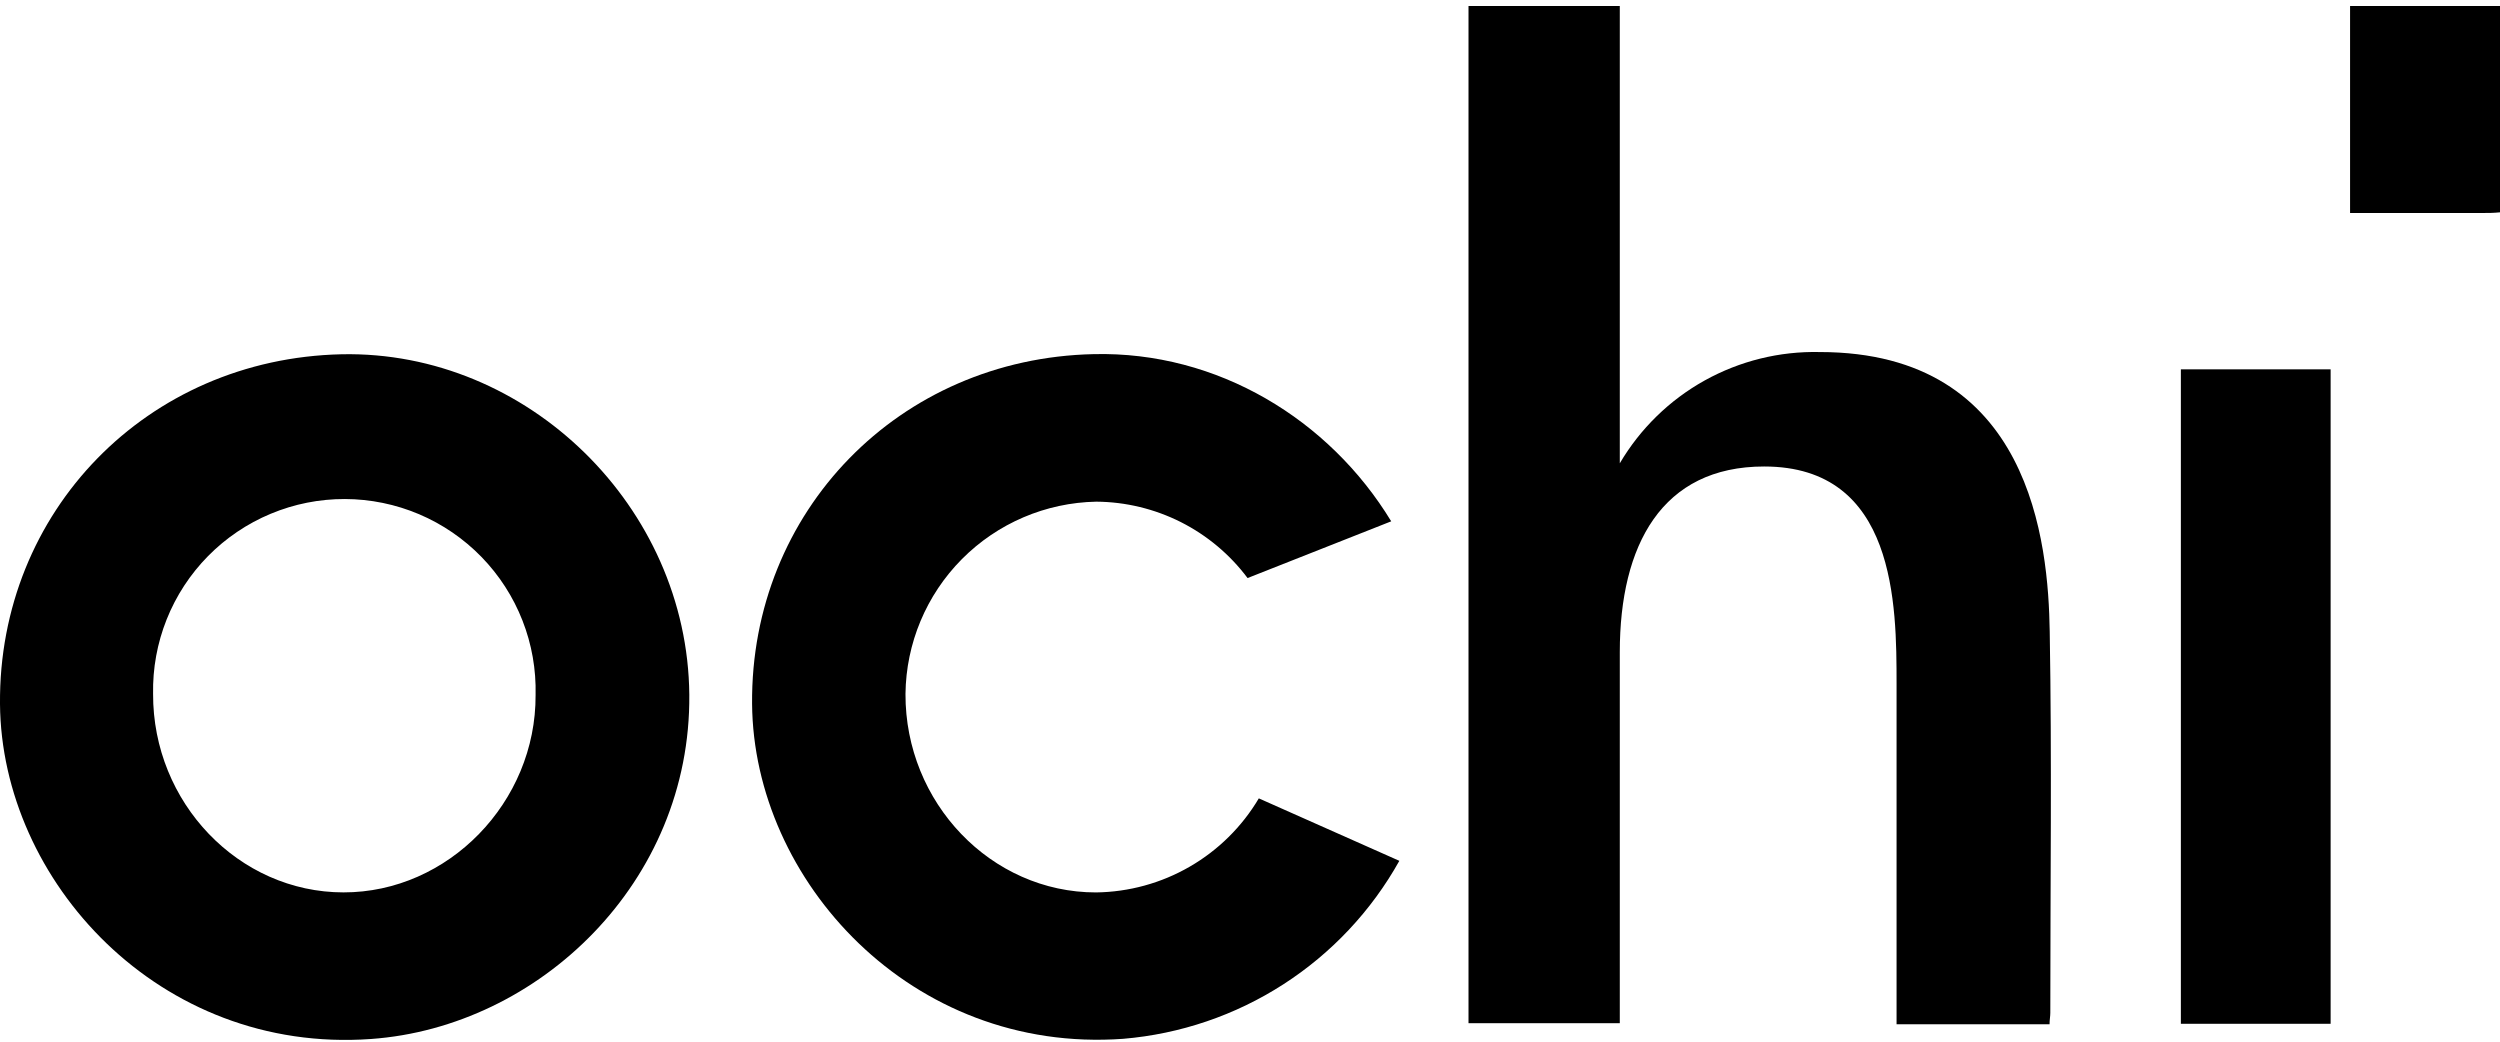
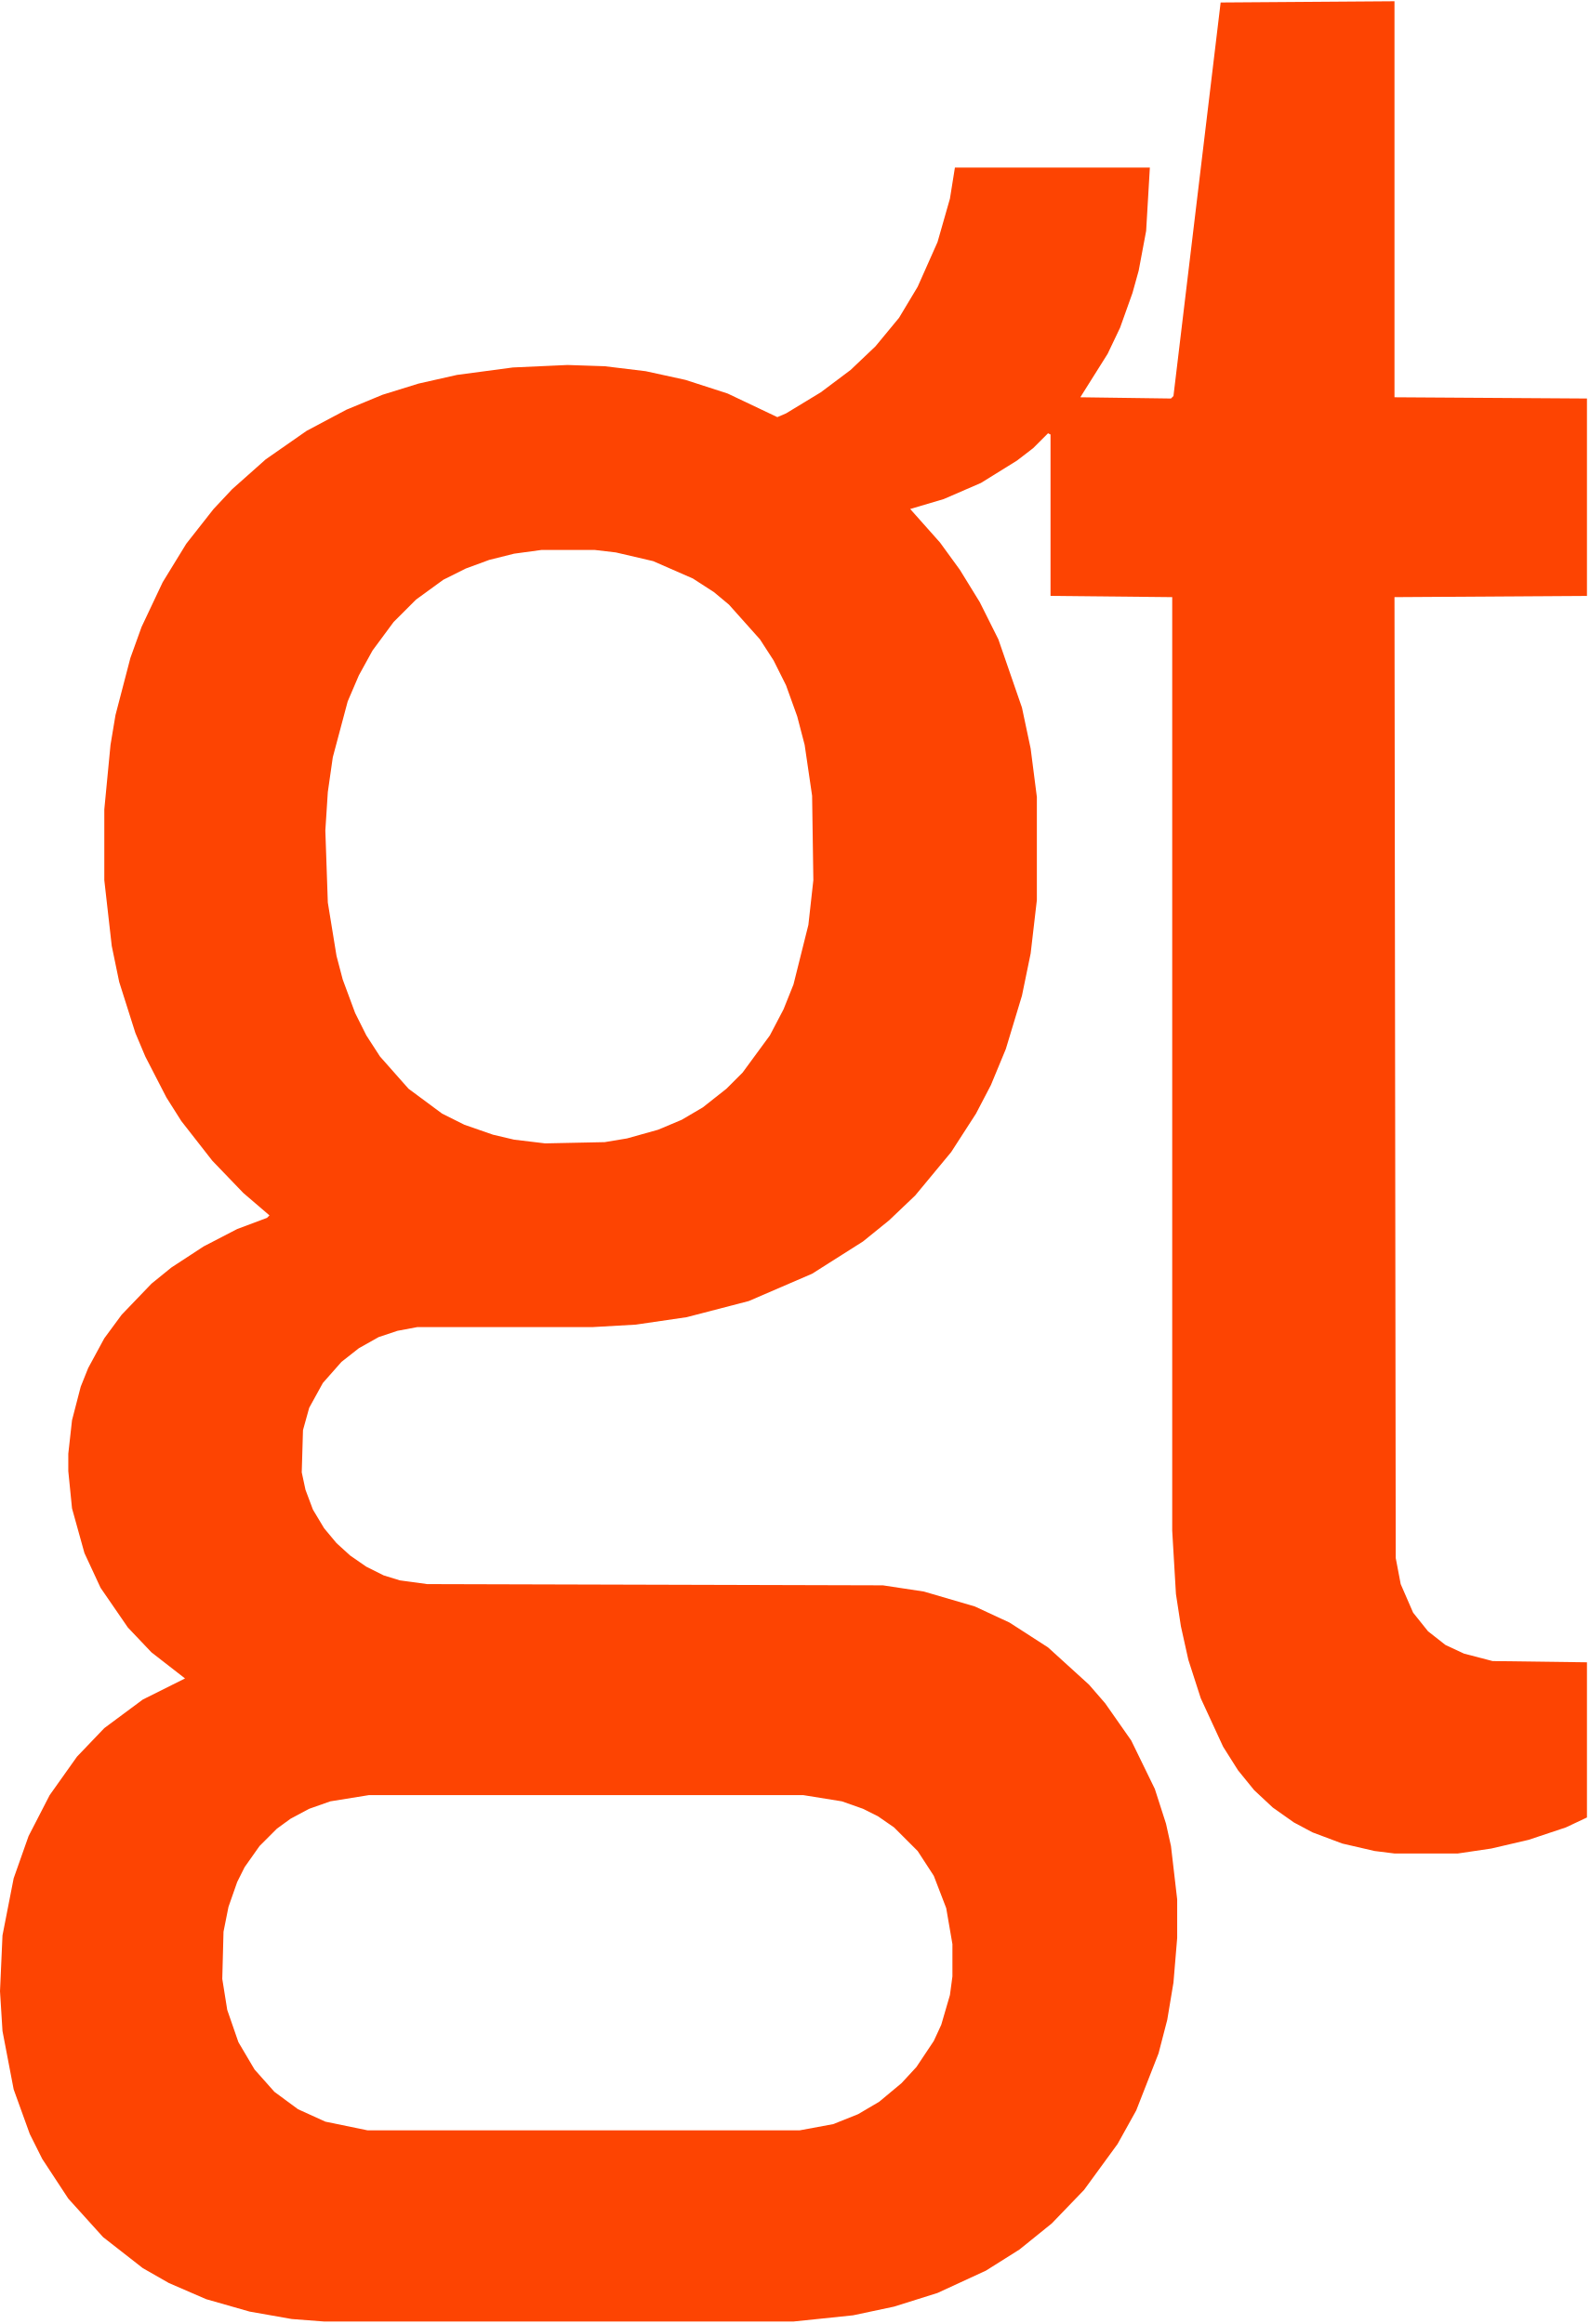
- <svg xmlns="http://www.w3.org/2000/svg" width="72" height="30" viewBox="0 0 72 30" fill="none">
-   <path d="M9.839 10.203C4.23 10.326 -0.046 14.736 0 20.275C0.041 25.355 4.578 30.361 10.686 29.923C15.514 29.577 19.901 25.412 19.852 20.006C19.803 14.6 15.19 10.092 9.839 10.203ZM9.896 25.701C6.871 25.701 4.398 23.114 4.409 19.984C4.395 19.251 4.528 18.522 4.799 17.841C5.071 17.159 5.476 16.539 5.991 16.016C6.505 15.494 7.119 15.079 7.796 14.797C8.473 14.514 9.2 14.37 9.934 14.372C10.667 14.374 11.393 14.523 12.069 14.809C12.744 15.096 13.355 15.514 13.867 16.04C14.378 16.566 14.78 17.188 15.047 17.871C15.315 18.554 15.443 19.283 15.425 20.017C15.441 23.101 12.911 25.706 9.888 25.701H9.896Z" fill="currentColor" />
-   <path d="M62.809 29.485H67.122V10.637H62.809V29.485Z" fill="currentColor" />
-   <path d="M67.682 0.173V6.134H71.532C71.674 6.134 71.805 6.134 72.001 6.115V0.173H67.682Z" fill="currentColor" />
-   <path d="M31.565 25.702C28.539 25.702 26.067 23.116 26.078 19.985C26.094 18.529 26.676 17.137 27.702 16.103C28.728 15.069 30.117 14.476 31.573 14.448C32.42 14.454 33.254 14.656 34.01 15.037C34.765 15.419 35.423 15.97 35.93 16.648L40.067 15.014C38.288 12.085 35.067 10.114 31.5 10.199C25.89 10.321 21.614 14.731 21.66 20.271C21.701 25.351 26.238 30.357 32.346 29.918C33.991 29.78 35.576 29.241 36.963 28.347C38.35 27.453 39.496 26.233 40.301 24.792L36.254 22.993C35.77 23.809 35.085 24.486 34.264 24.96C33.443 25.435 32.513 25.69 31.565 25.702Z" fill="currentColor" />
-   <path d="M52.41 10.139C51.251 10.112 50.107 10.395 49.094 10.958C48.082 11.521 47.238 12.345 46.65 13.343V0.173H42.293V29.469H46.65C46.65 29.172 46.65 18.782 46.65 18.782C46.65 15.695 47.862 13.435 50.808 13.435C54.605 13.435 54.621 17.418 54.621 19.696C54.621 22.916 54.621 25.519 54.621 28.739V29.499H59.027C59.027 29.371 59.049 29.273 59.049 29.172C59.049 25.511 59.095 21.852 59.032 18.191C58.992 15.654 58.502 10.139 52.41 10.139Z" fill="currentColor" />
+ <svg xmlns="http://www.w3.org/2000/svg" viewBox="0 0 1280 1872" role="img" aria-labelledby="gt-logo-title">
+   <path fill="#FD4402" fill-rule="evenodd" d="M 1123 1 L 983 2 L 945 319 L 943 321 L 870 320 L 892 285 L 902 264 L 912 236 L 917 218 L 923 186 L 926 135 L 769 135 L 765 160 L 755 195 L 739 231 L 724 256 L 705 279 L 685 298 L 661 316 L 633 333 L 626 336 L 586 317 L 552 306 L 520 299 L 487 295 L 457 294 L 413 296 L 368 302 L 337 309 L 308 318 L 279 330 L 247 347 L 214 370 L 187 394 L 172 410 L 150 438 L 131 469 L 114 505 L 105 530 L 93 576 L 89 600 L 84 652 L 84 709 L 90 762 L 96 791 L 109 832 L 117 851 L 134 884 L 146 903 L 171 935 L 196 961 L 217 979 L 215 981 L 191 990 L 164 1004 L 138 1021 L 122 1034 L 98 1059 L 84 1078 L 71 1102 L 65 1117 L 58 1144 L 55 1171 L 55 1185 L 58 1215 L 68 1251 L 81 1279 L 103 1311 L 122 1331 L 149 1352 L 115 1369 L 84 1392 L 62 1415 L 40 1446 L 23 1479 L 11 1513 L 2 1559 L 0 1604 L 2 1636 L 11 1683 L 24 1719 L 34 1739 L 55 1771 L 83 1802 L 115 1827 L 136 1839 L 166 1852 L 201 1862 L 235 1868 L 261 1870 L 639 1870 L 687 1865 L 720 1858 L 755 1847 L 794 1829 L 821 1812 L 847 1791 L 873 1764 L 900 1727 L 915 1700 L 933 1654 L 940 1627 L 945 1597 L 948 1561 L 948 1530 L 943 1487 L 939 1469 L 930 1441 L 911 1402 L 890 1372 L 877 1357 L 844 1327 L 813 1307 L 785 1294 L 744 1282 L 711 1277 L 344 1276 L 322 1273 L 309 1269 L 295 1262 L 282 1253 L 271 1243 L 261 1231 L 252 1216 L 246 1200 L 243 1186 L 244 1152 L 249 1134 L 260 1114 L 275 1097 L 289 1086 L 305 1077 L 320 1072 L 336 1069 L 477 1069 L 512 1067 L 553 1061 L 603 1048 L 654 1026 L 695 1000 L 716 983 L 737 963 L 766 928 L 786 897 L 798 874 L 810 845 L 823 802 L 830 768 L 835 725 L 835 642 L 830 603 L 823 570 L 804 515 L 789 485 L 773 459 L 757 437 L 733 410 L 760 402 L 790 389 L 819 371 L 832 361 L 844 349 L 846 350 L 846 480 L 944 481 L 944 1233 L 947 1284 L 951 1310 L 957 1337 L 967 1368 L 985 1407 L 997 1426 L 1010 1442 L 1025 1456 L 1042 1468 L 1057 1476 L 1081 1485 L 1107 1491 L 1123 1493 L 1174 1493 L 1201 1489 L 1231 1482 L 1261 1472 L 1278 1464 L 1278 1339 L 1202 1338 L 1179 1332 L 1164 1325 L 1150 1314 L 1138 1299 L 1128 1276 L 1124 1255 L 1123 481 L 1278 480 L 1278 321 L 1123 320 Z M 180 1556 L 184 1536 L 191 1516 L 197 1504 L 209 1487 L 223 1473 L 234 1465 L 249 1457 L 266 1451 L 297 1446 L 647 1446 L 678 1451 L 695 1457 L 707 1463 L 720 1472 L 739 1491 L 752 1511 L 762 1537 L 767 1566 L 767 1592 L 765 1607 L 758 1631 L 752 1644 L 738 1665 L 726 1678 L 708 1693 L 691 1703 L 671 1711 L 644 1716 L 296 1716 L 262 1709 L 240 1699 L 221 1685 L 205 1667 L 192 1645 L 183 1619 L 179 1594 Z M 436 443 L 479 443 L 496 445 L 526 452 L 558 466 L 575 477 L 587 487 L 612 515 L 623 532 L 633 552 L 642 577 L 648 600 L 654 641 L 655 709 L 651 745 L 639 793 L 631 813 L 620 834 L 598 864 L 585 877 L 566 892 L 549 902 L 530 910 L 505 917 L 487 920 L 439 921 L 414 918 L 397 914 L 374 906 L 356 897 L 329 877 L 306 851 L 295 834 L 286 816 L 276 789 L 271 770 L 264 727 L 262 669 L 264 638 L 268 610 L 280 565 L 289 544 L 300 524 L 317 501 L 335 483 L 357 467 L 375 458 L 394 451 L 414 446 Z" />
</svg>
